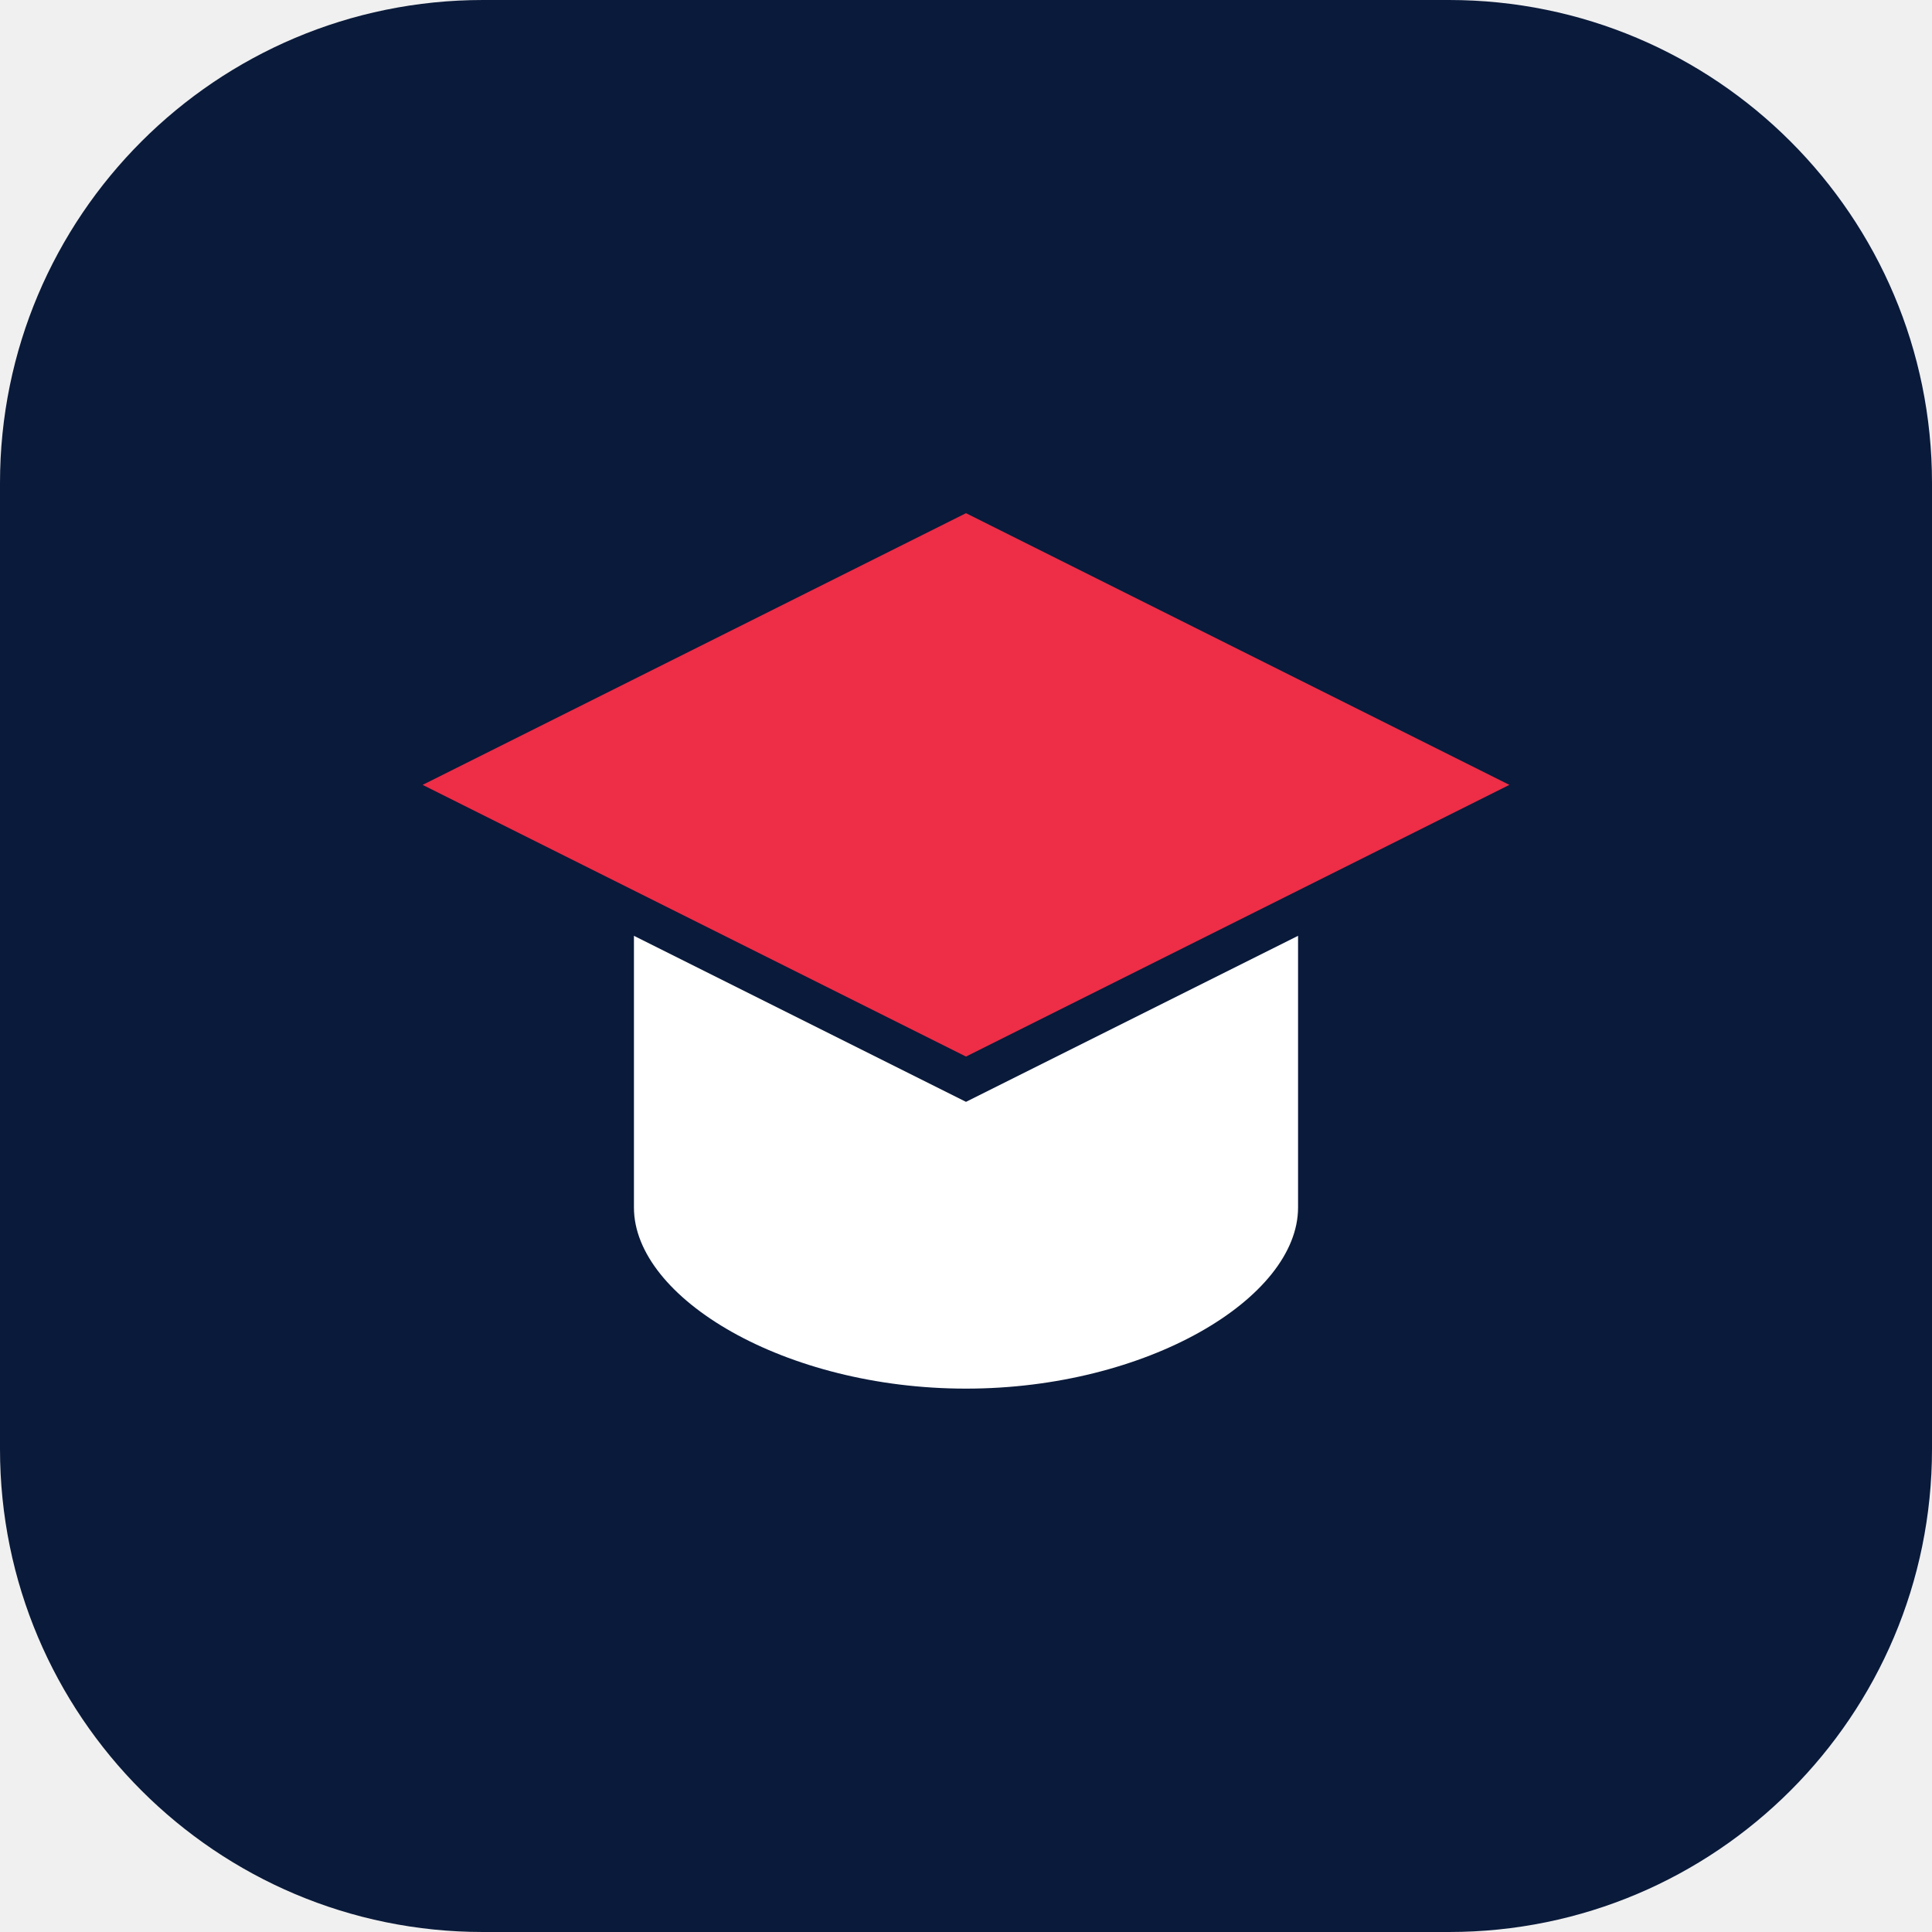
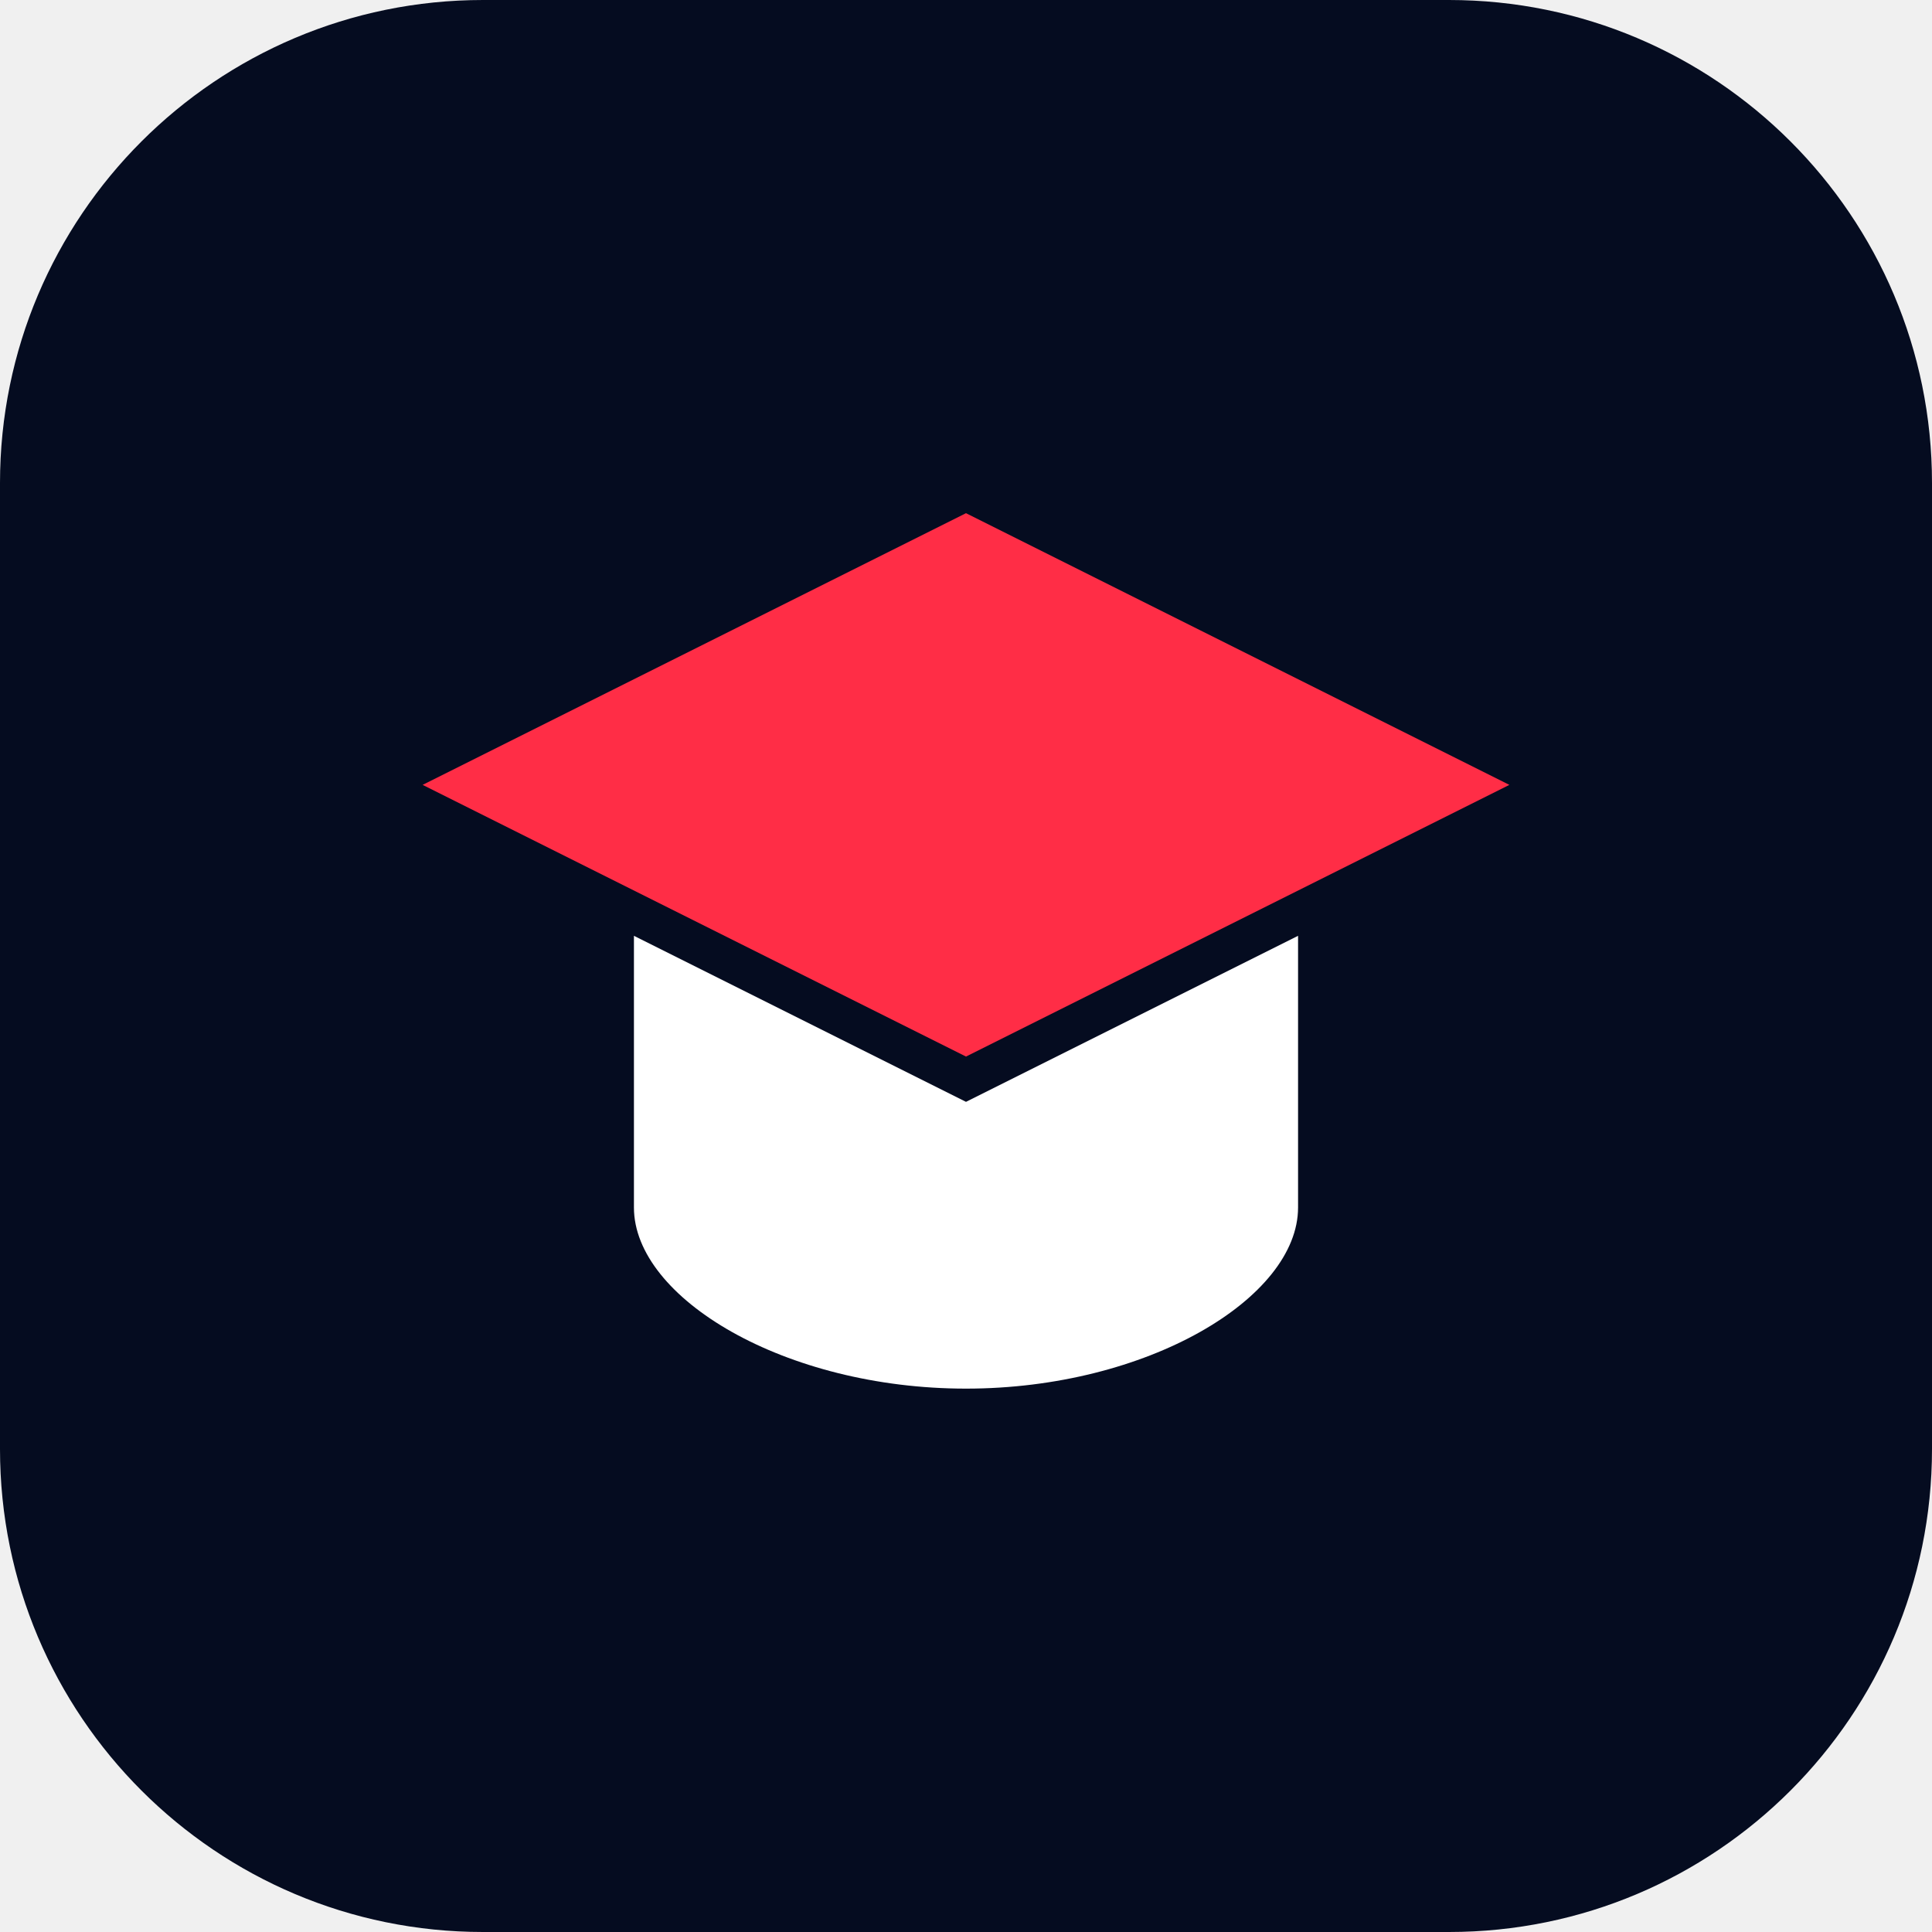
<svg xmlns="http://www.w3.org/2000/svg" viewBox="0 0 64 64">
-   <rect width="64" height="64" rx="16" fill="#0a1a3a" />
-   <path d="M14 26 32 17l18 9-18 9z" fill="#ee2d46" />
+   <rect width="64" height="64" rx="16" fill="#050c20" />
+   <path d="M14 26 32 17l18 9-18 9z" fill="#ff2d46" />
  <path d="M21 31v9c0 3 5 6 11 6s11-3 11-6v-9l-11 5.5z" fill="#ffffff" />
</svg>
